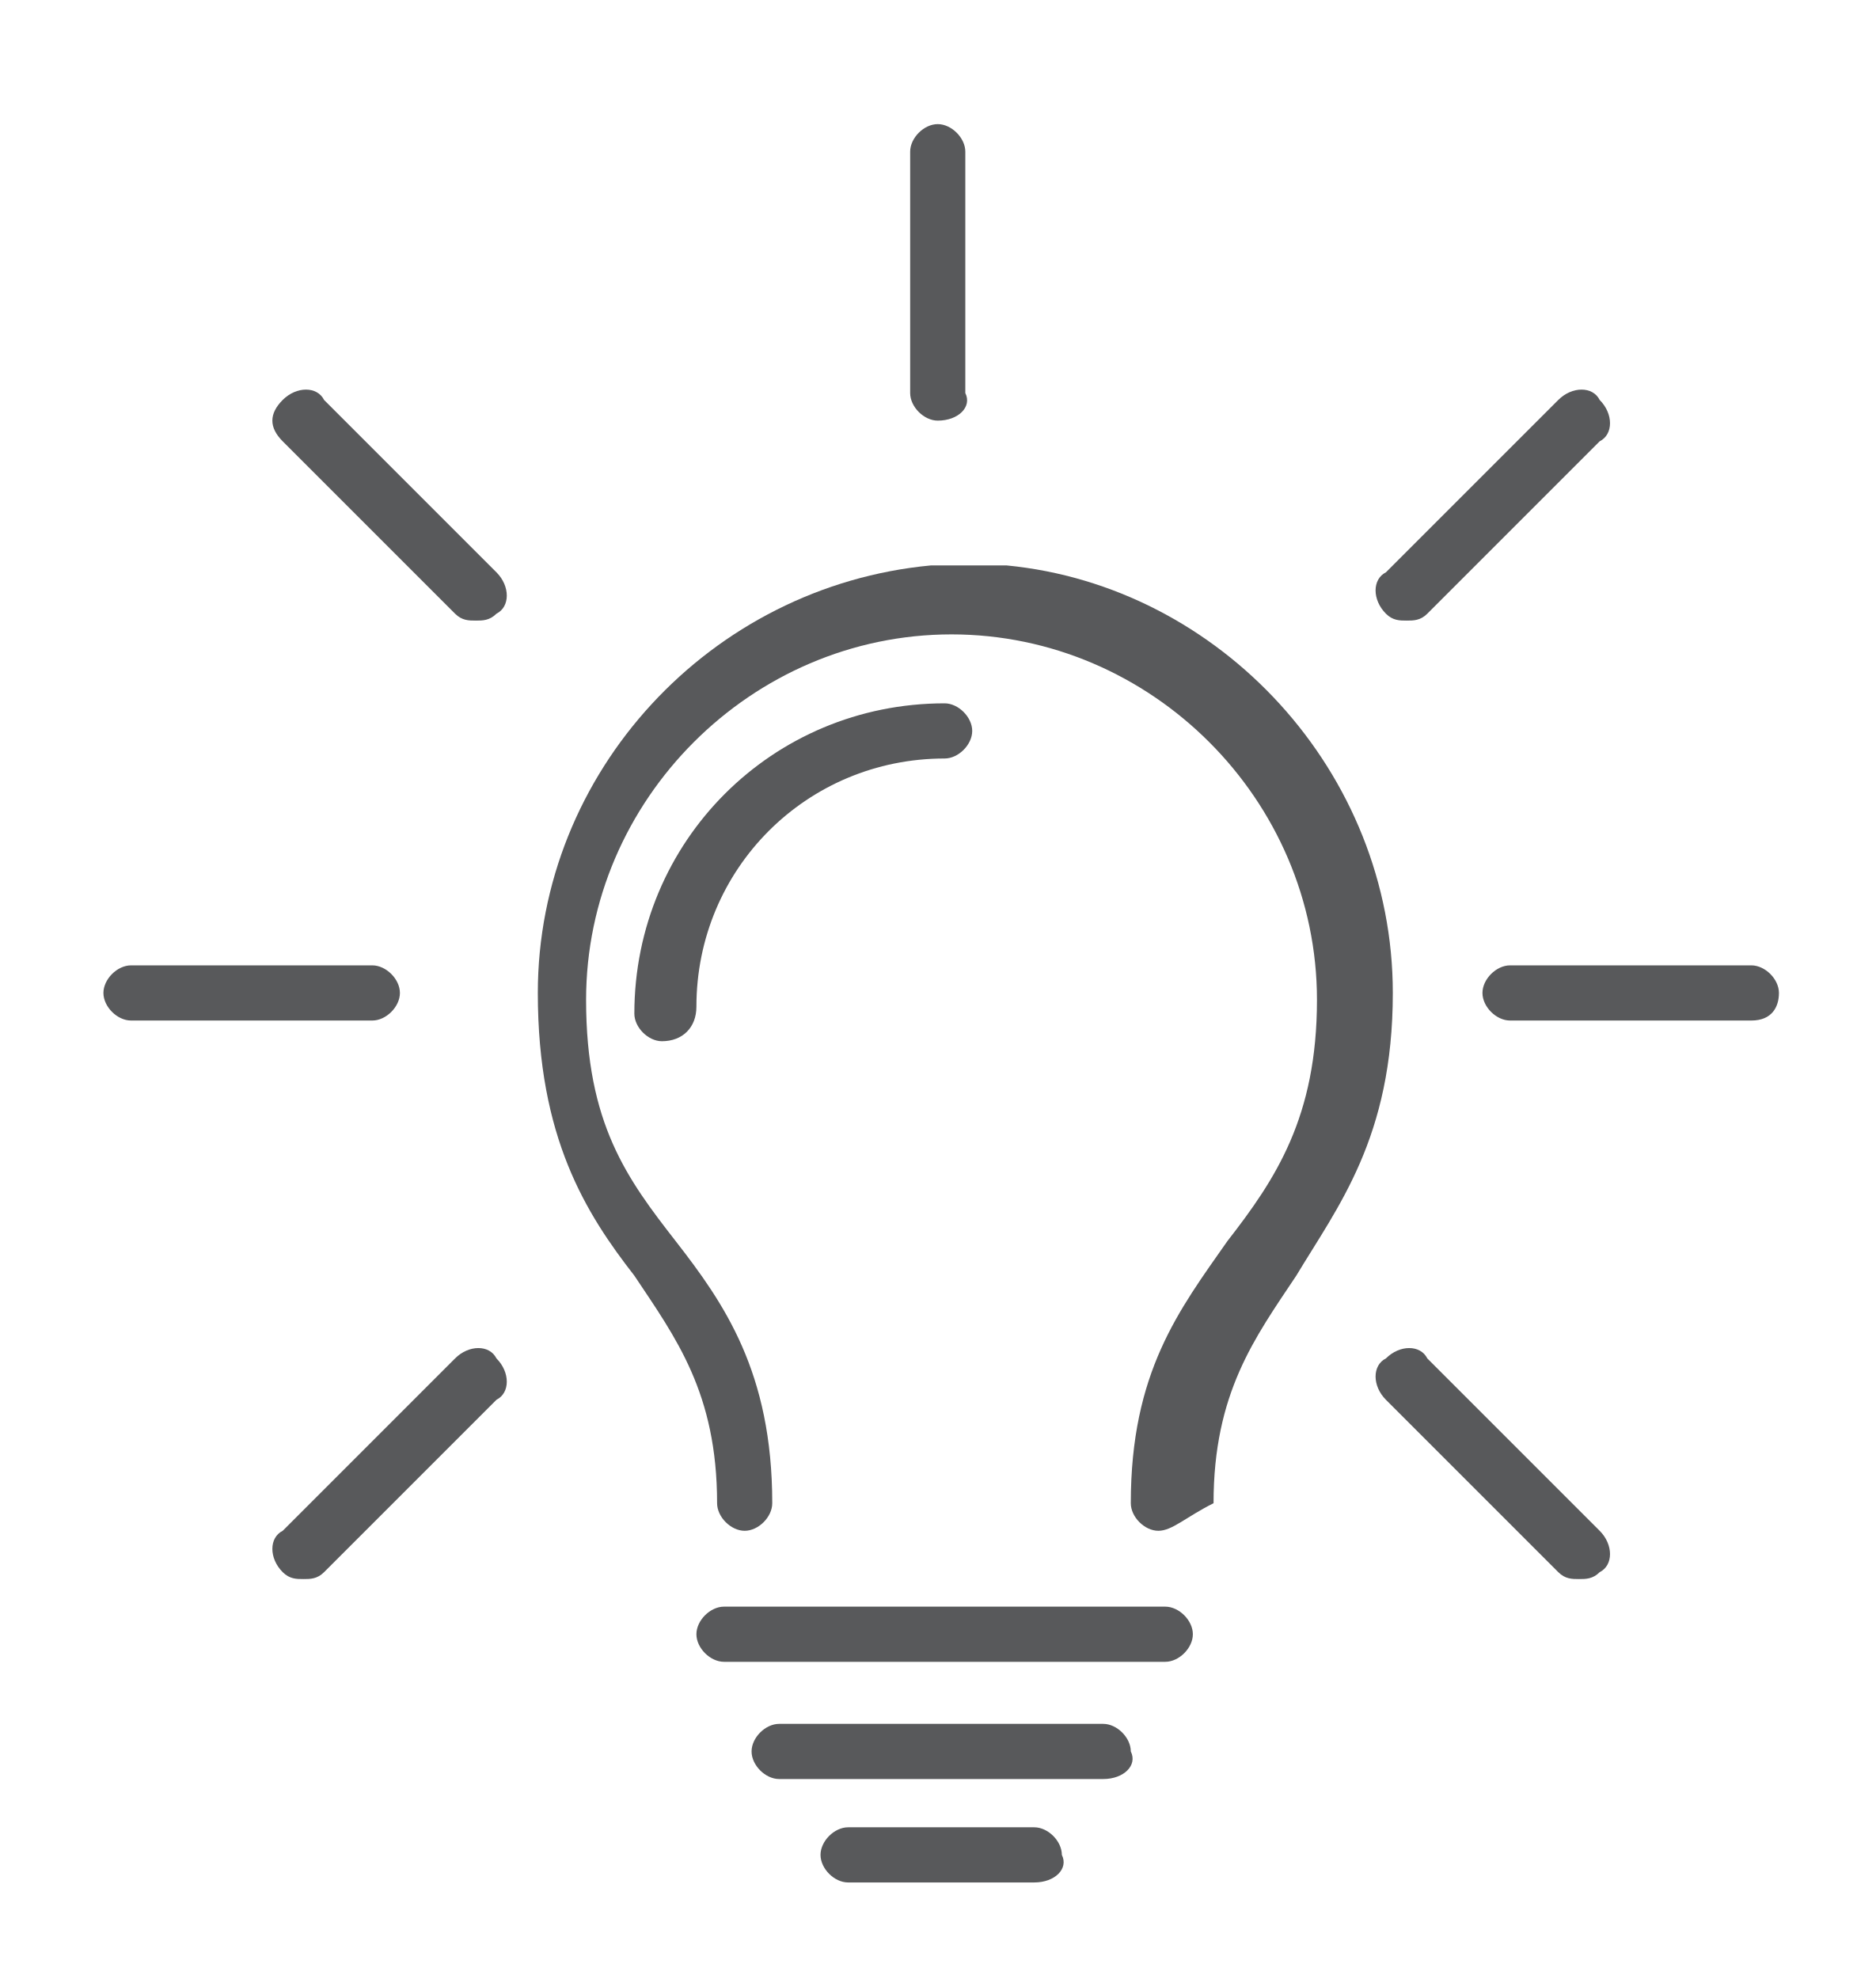
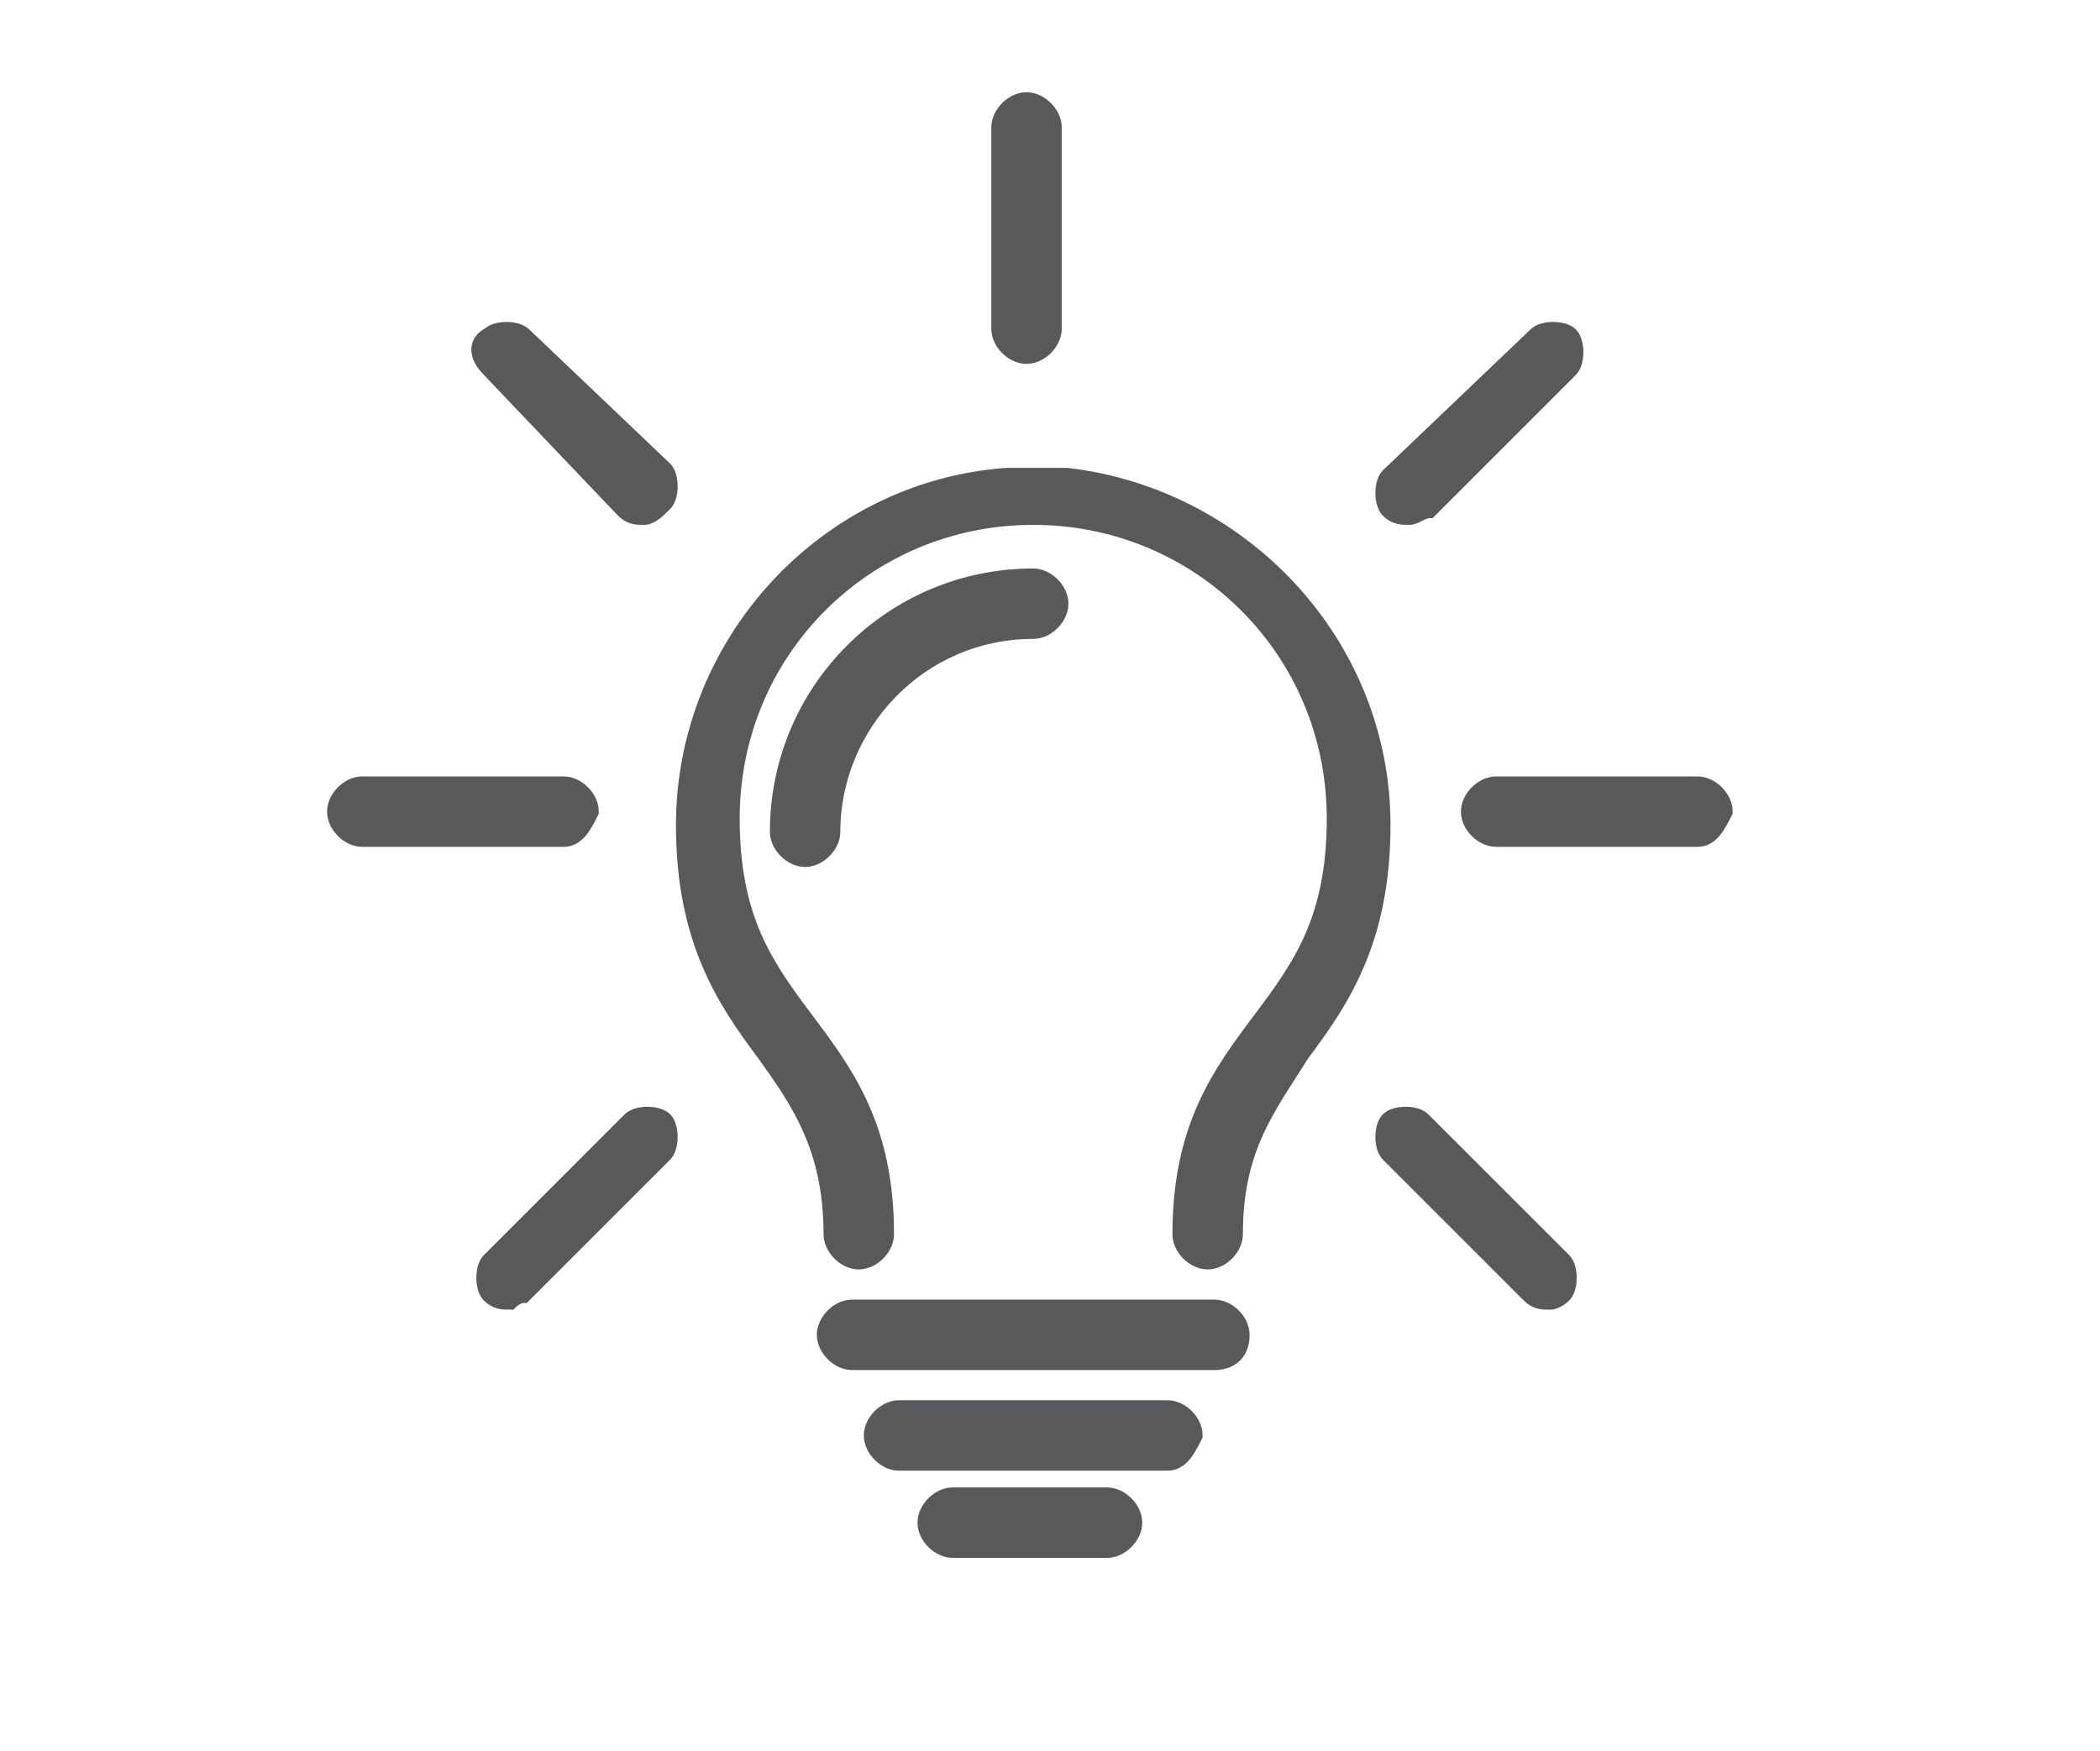
- <svg xmlns="http://www.w3.org/2000/svg" version="1.1" id="Layer_1" x="0" y="0" viewBox="0 0 27.2 28.7" xml:space="preserve">
-   <style>.st0{fill:none}.st1{fill:#58595b}</style>
-   <path class="st0" d="M16.8 21.7c0-3.5 2.6-3.5 2.6-7.3 0-3.2-2.6-5.8-5.7-5.8-3.2 0-5.7 2.6-5.7 5.8 0 3.8 2.6 3.8 2.6 7.3" />
-   <path class="st1" d="M16.8 22.2c-.2 0-.4-.2-.4-.4 0-1.9.7-2.8 1.4-3.8.7-.9 1.3-1.8 1.3-3.5 0-2.9-2.4-5.3-5.3-5.3s-5.3 2.4-5.3 5.3c0 1.8.6 2.6 1.3 3.5.7.9 1.4 1.9 1.4 3.8 0 .2-.2.4-.4.4s-.4-.2-.4-.4c0-1.6-.6-2.4-1.2-3.3-.7-.9-1.4-2-1.4-4.1 0-3.2 2.5-5.9 5.7-6.2h1.1c3.1.3 5.6 3 5.6 6.2 0 2.1-.8 3.1-1.4 4.1-.6.9-1.2 1.7-1.2 3.3-.4.2-.6.4-.8.4z" />
-   <path class="st0" d="M13.7 10.6c-2.2 0-4 1.8-4 4" />
-   <path class="st1" d="M9.6 15.1c-.2 0-.4-.2-.4-.4 0-2.5 2-4.5 4.5-4.5.2 0 .4.2.4.4s-.2.4-.4.4c-2 0-3.6 1.6-3.6 3.6 0 .3-.2.5-.5.5zm7.3 9h-6.4c-.2 0-.4-.2-.4-.4s.2-.4.4-.4h6.4c.2 0 .4.2.4.4s-.2.4-.4.4zm-.9 1.7h-4.7c-.2 0-.4-.2-.4-.4s.2-.4.4-.4H16c.2 0 .4.2.4.4.1.2-.1.4-.4.4zm-1 1.5h-2.7c-.2 0-.4-.2-.4-.4s.2-.4.4-.4H15c.2 0 .4.2.4.4.1.2-.1.4-.4.4zm10.4-12.5h-3.5c-.2 0-.4-.2-.4-.4s.2-.4.4-.4h3.5c.2 0 .4.2.4.4s-.1.4-.4.4zm-5-5.8c-.1 0-.2 0-.3-.1-.2-.2-.2-.5 0-.6l2.5-2.5c.2-.2.5-.2.6 0 .2.2.2.5 0 .6l-2.5 2.5c-.1.1-.2.1-.3.1zm2.5 13.9c-.1 0-.2 0-.3-.1l-2.5-2.5c-.2-.2-.2-.5 0-.6.2-.2.5-.2.6 0l2.5 2.5c.2.2.2.5 0 .6-.1.1-.2.1-.3.1zM5.4 14.8H1.9c-.2 0-.4-.2-.4-.4s.2-.4.4-.4h3.5c.2 0 .4.2.4.4s-.2.4-.4.4zm8.2-8.7c-.2 0-.4-.2-.4-.4V2.2c0-.2.2-.4.4-.4s.4.2.4.4v3.5c.1.2-.1.4-.4.4zM6.9 9c-.1 0-.2 0-.3-.1L4.1 6.4c-.2-.2-.2-.4 0-.6.2-.2.5-.2.6 0l2.5 2.5c.2.2.2.5 0 .6-.1.1-.2.1-.3.1zM4.4 22.9c-.1 0-.2 0-.3-.1-.2-.2-.2-.5 0-.6l2.5-2.5c.2-.2.5-.2.6 0 .2.2.2.5 0 .6l-2.5 2.5c-.1.1-.2.1-.3.1z" />
+ <svg xmlns="http://www.w3.org/2000/svg" version="1.1" id="Layer_1" x="0" y="0" viewBox="0 0 31.3 26.1" xml:space="preserve">
+   <style>.st0,.st1{fill:none;stroke:#000;stroke-width:.25;stroke-miterlimit:10}.st1{fill:#58595b;stroke:#58595b}</style>
+   <path class="st0" d="M18 18.4c0-3 2.2-3 2.2-6.2 0-2.7-2.2-4.8-4.8-4.9-2.7 0-4.8 2.2-4.8 4.9 0 3.2 2.2 3.2 2.2 6.2" />
+   <path class="st1" d="M18 18.8c-.2 0-.4-.2-.4-.4 0-1.6.6-2.4 1.2-3.2.6-.8 1.1-1.5 1.1-3 0-2.5-2-4.5-4.5-4.5s-4.5 2-4.5 4.5c0 1.5.5 2.2 1.1 3 .6.8 1.2 1.6 1.2 3.2 0 .2-.2.4-.4.4s-.4-.2-.4-.4c0-1.3-.5-2-1-2.7-.6-.8-1.2-1.7-1.2-3.4 0-2.7 2.1-5 4.8-5.2h.9c2.6.3 4.7 2.5 4.7 5.2 0 1.7-.6 2.6-1.2 3.4-.5.8-1 1.4-1 2.7 0 .2-.2.4-.4.4z" />
+   <path class="st0" d="M15.4 9c-1.9 0-3.4 1.5-3.4 3.4" />
+   <path class="st1" d="M12 12.8c-.2 0-.4-.2-.4-.4 0-2.1 1.7-3.8 3.8-3.8.2 0 .4.2.4.4s-.2.4-.4.4c-1.7 0-3 1.4-3 3 0 .2-.2.4-.4.4zm6.1 7.5h-5.4c-.2 0-.4-.2-.4-.4s.2-.4.4-.4h5.4c.2 0 .4.2.4.4 0 .3-.2.4-.4.4zm-.7 1.5h-4c-.2 0-.4-.2-.4-.4s.2-.4.4-.4h4c.2 0 .4.2.4.4-.1.2-.2.4-.4.4zm-.9 1.3h-2.3c-.2 0-.4-.2-.4-.4s.2-.4.4-.4h2.3c.2 0 .4.2.4.4s-.2.4-.4.4zm8.8-10.6h-3c-.2 0-.4-.2-.4-.4s.2-.4.4-.4h3c.2 0 .4.2.4.4-.1.2-.2.4-.4.4zM21 7.7c-.1 0-.2 0-.3-.1-.1-.1-.1-.4 0-.5L22.9 5c.1-.1.4-.1.5 0 .1.1.1.4 0 .5l-2.1 2.1c-.1 0-.2.1-.3.1zm2.1 11.7c-.1 0-.2 0-.3-.1l-2.1-2.1c-.1-.1-.1-.4 0-.5.1-.1.4-.1.5 0l2.1 2.1c.1.1.1.4 0 .5 0 0-.1.1-.2.1zM8.4 12.5h-3c-.2 0-.4-.2-.4-.4s.2-.4.4-.4h3c.2 0 .4.2.4.4-.1.2-.2.4-.4.4zm6.9-7.2c-.2 0-.4-.2-.4-.4v-3c0-.2.2-.4.4-.4s.4.2.4.4v3c0 .2-.2.4-.4.4zM9.6 7.7c-.1 0-.2 0-.3-.1l-2-2.1c-.2-.2-.2-.4 0-.5.1-.1.4-.1.5 0l2.1 2c.1.1.1.4 0 .5-.1.1-.2.2-.3.2zm-2 11.7c-.1 0-.2 0-.3-.1-.1-.1-.1-.4 0-.5l2.1-2.1c.1-.1.4-.1.5 0 .1.1.1.4 0 .5l-2.1 2.1c-.1 0-.2.1-.2.1z" />
</svg>
